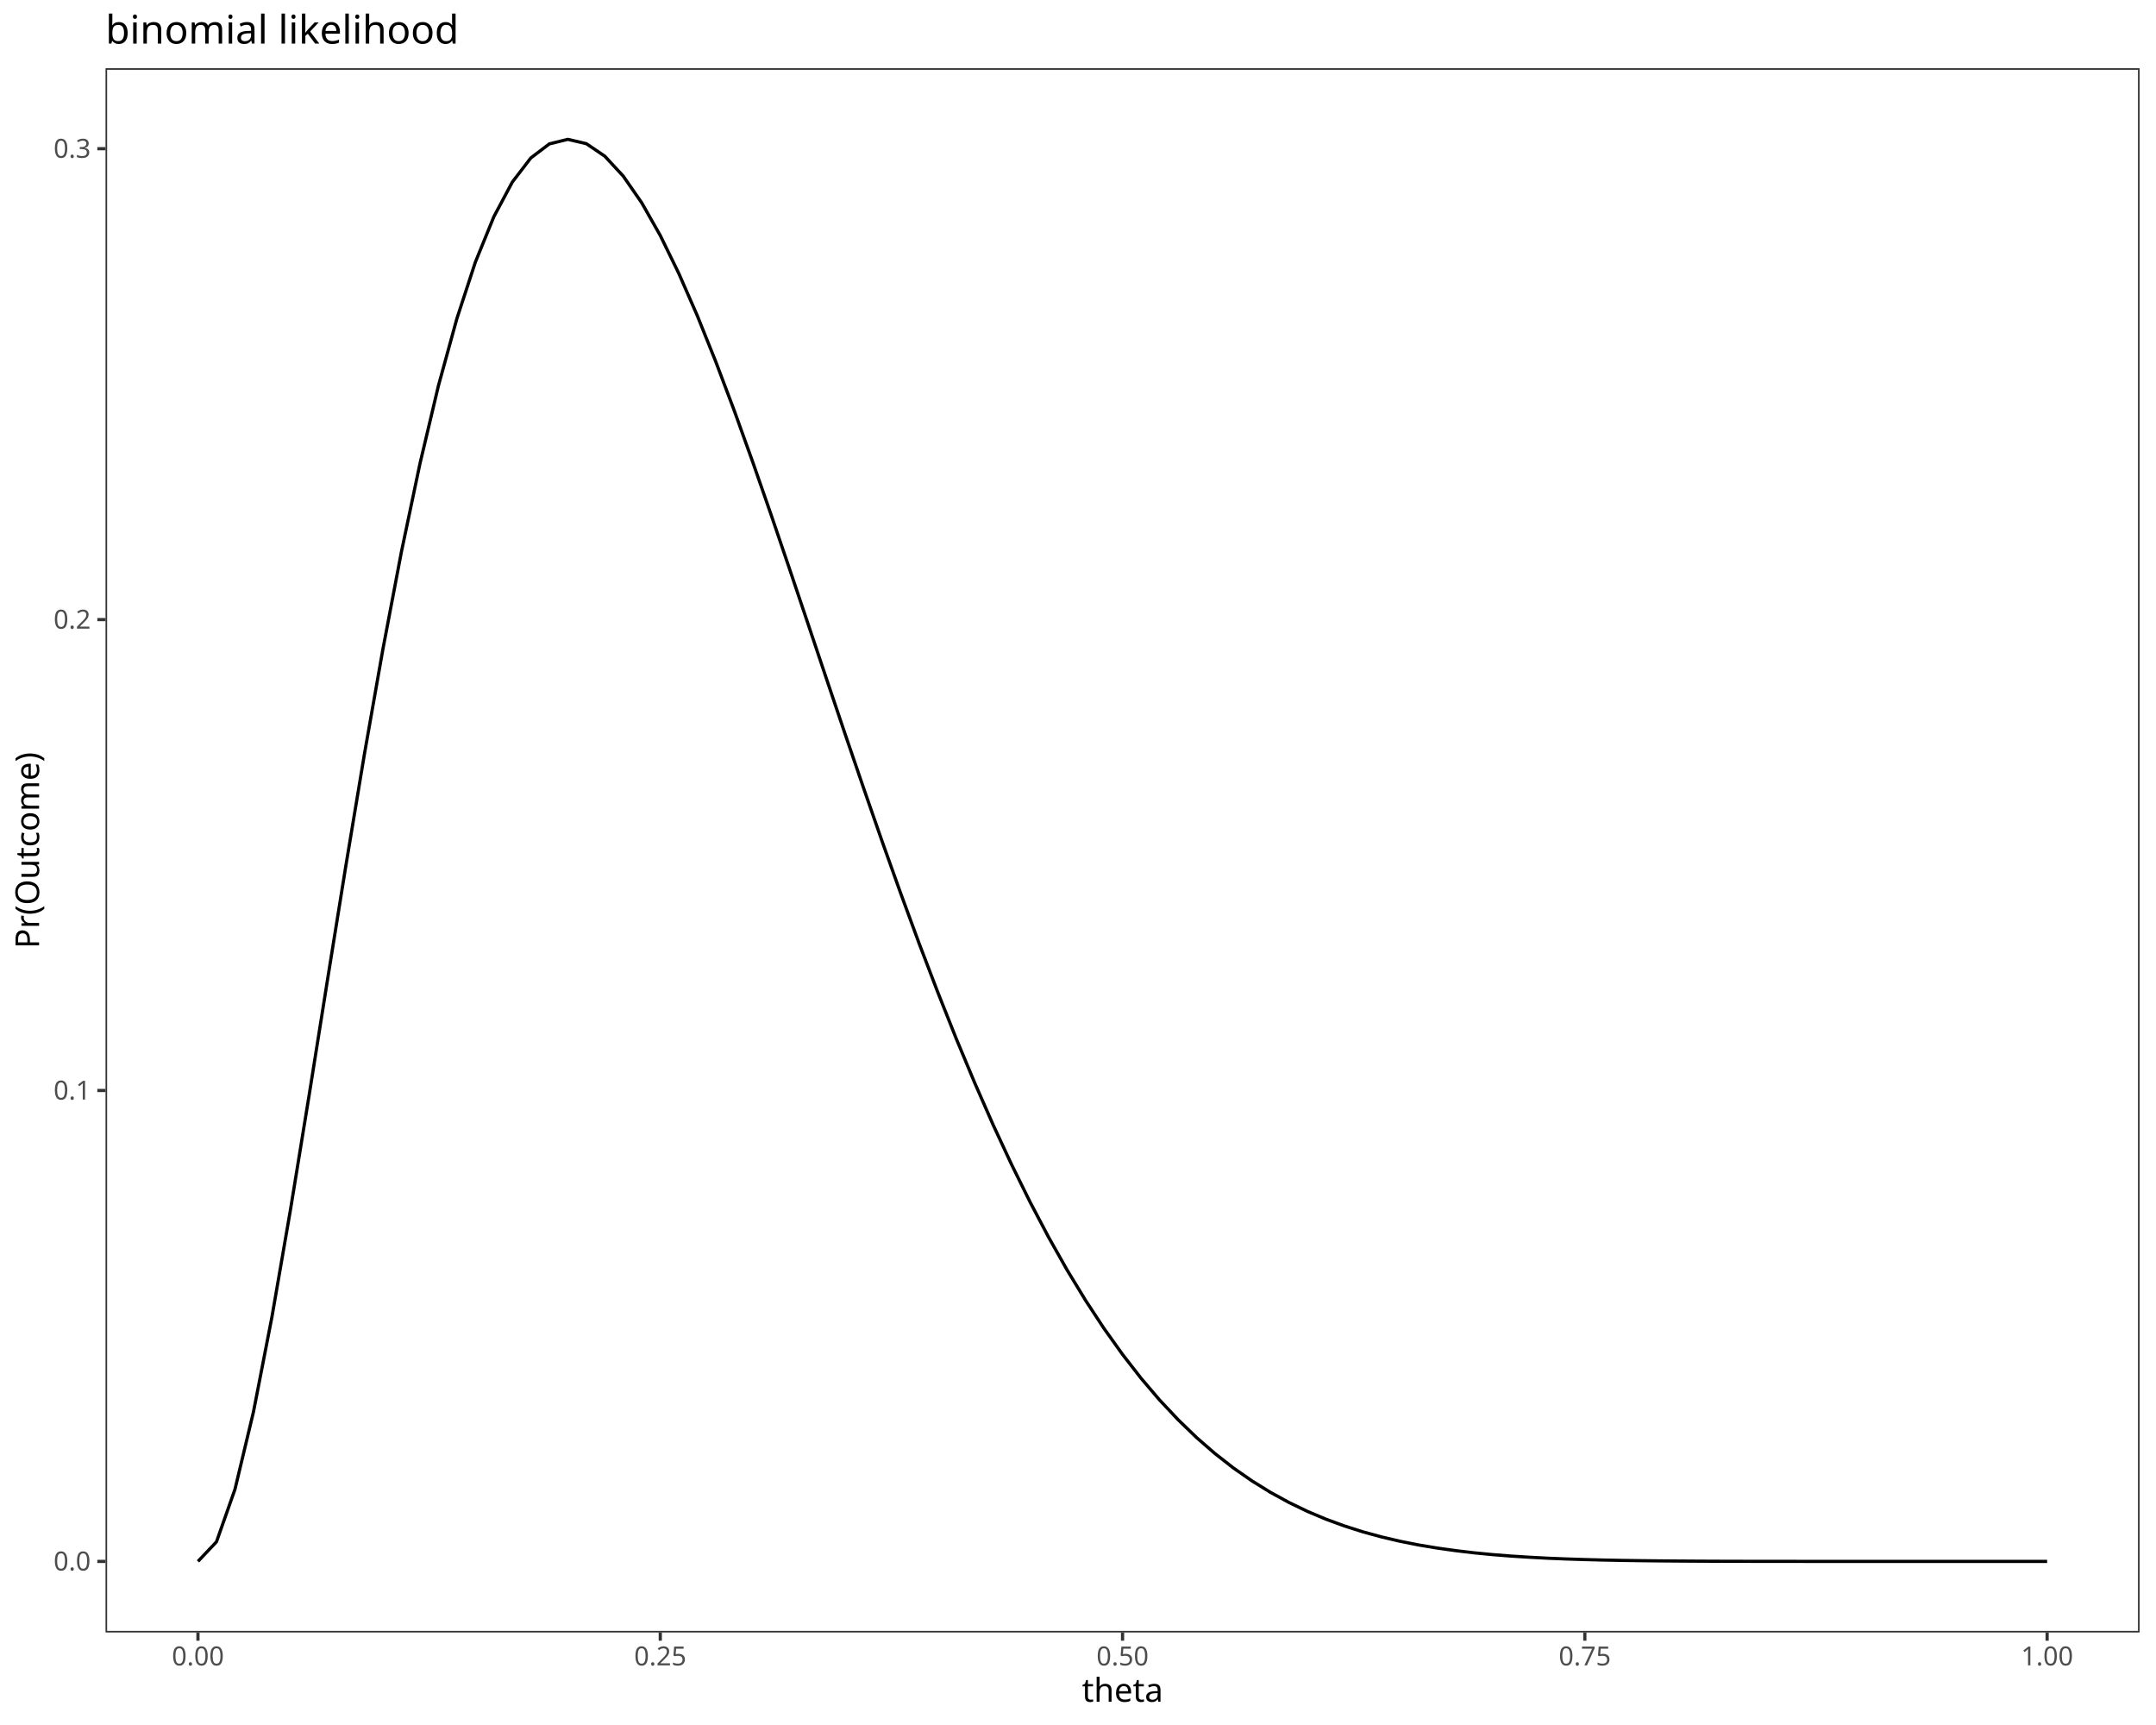
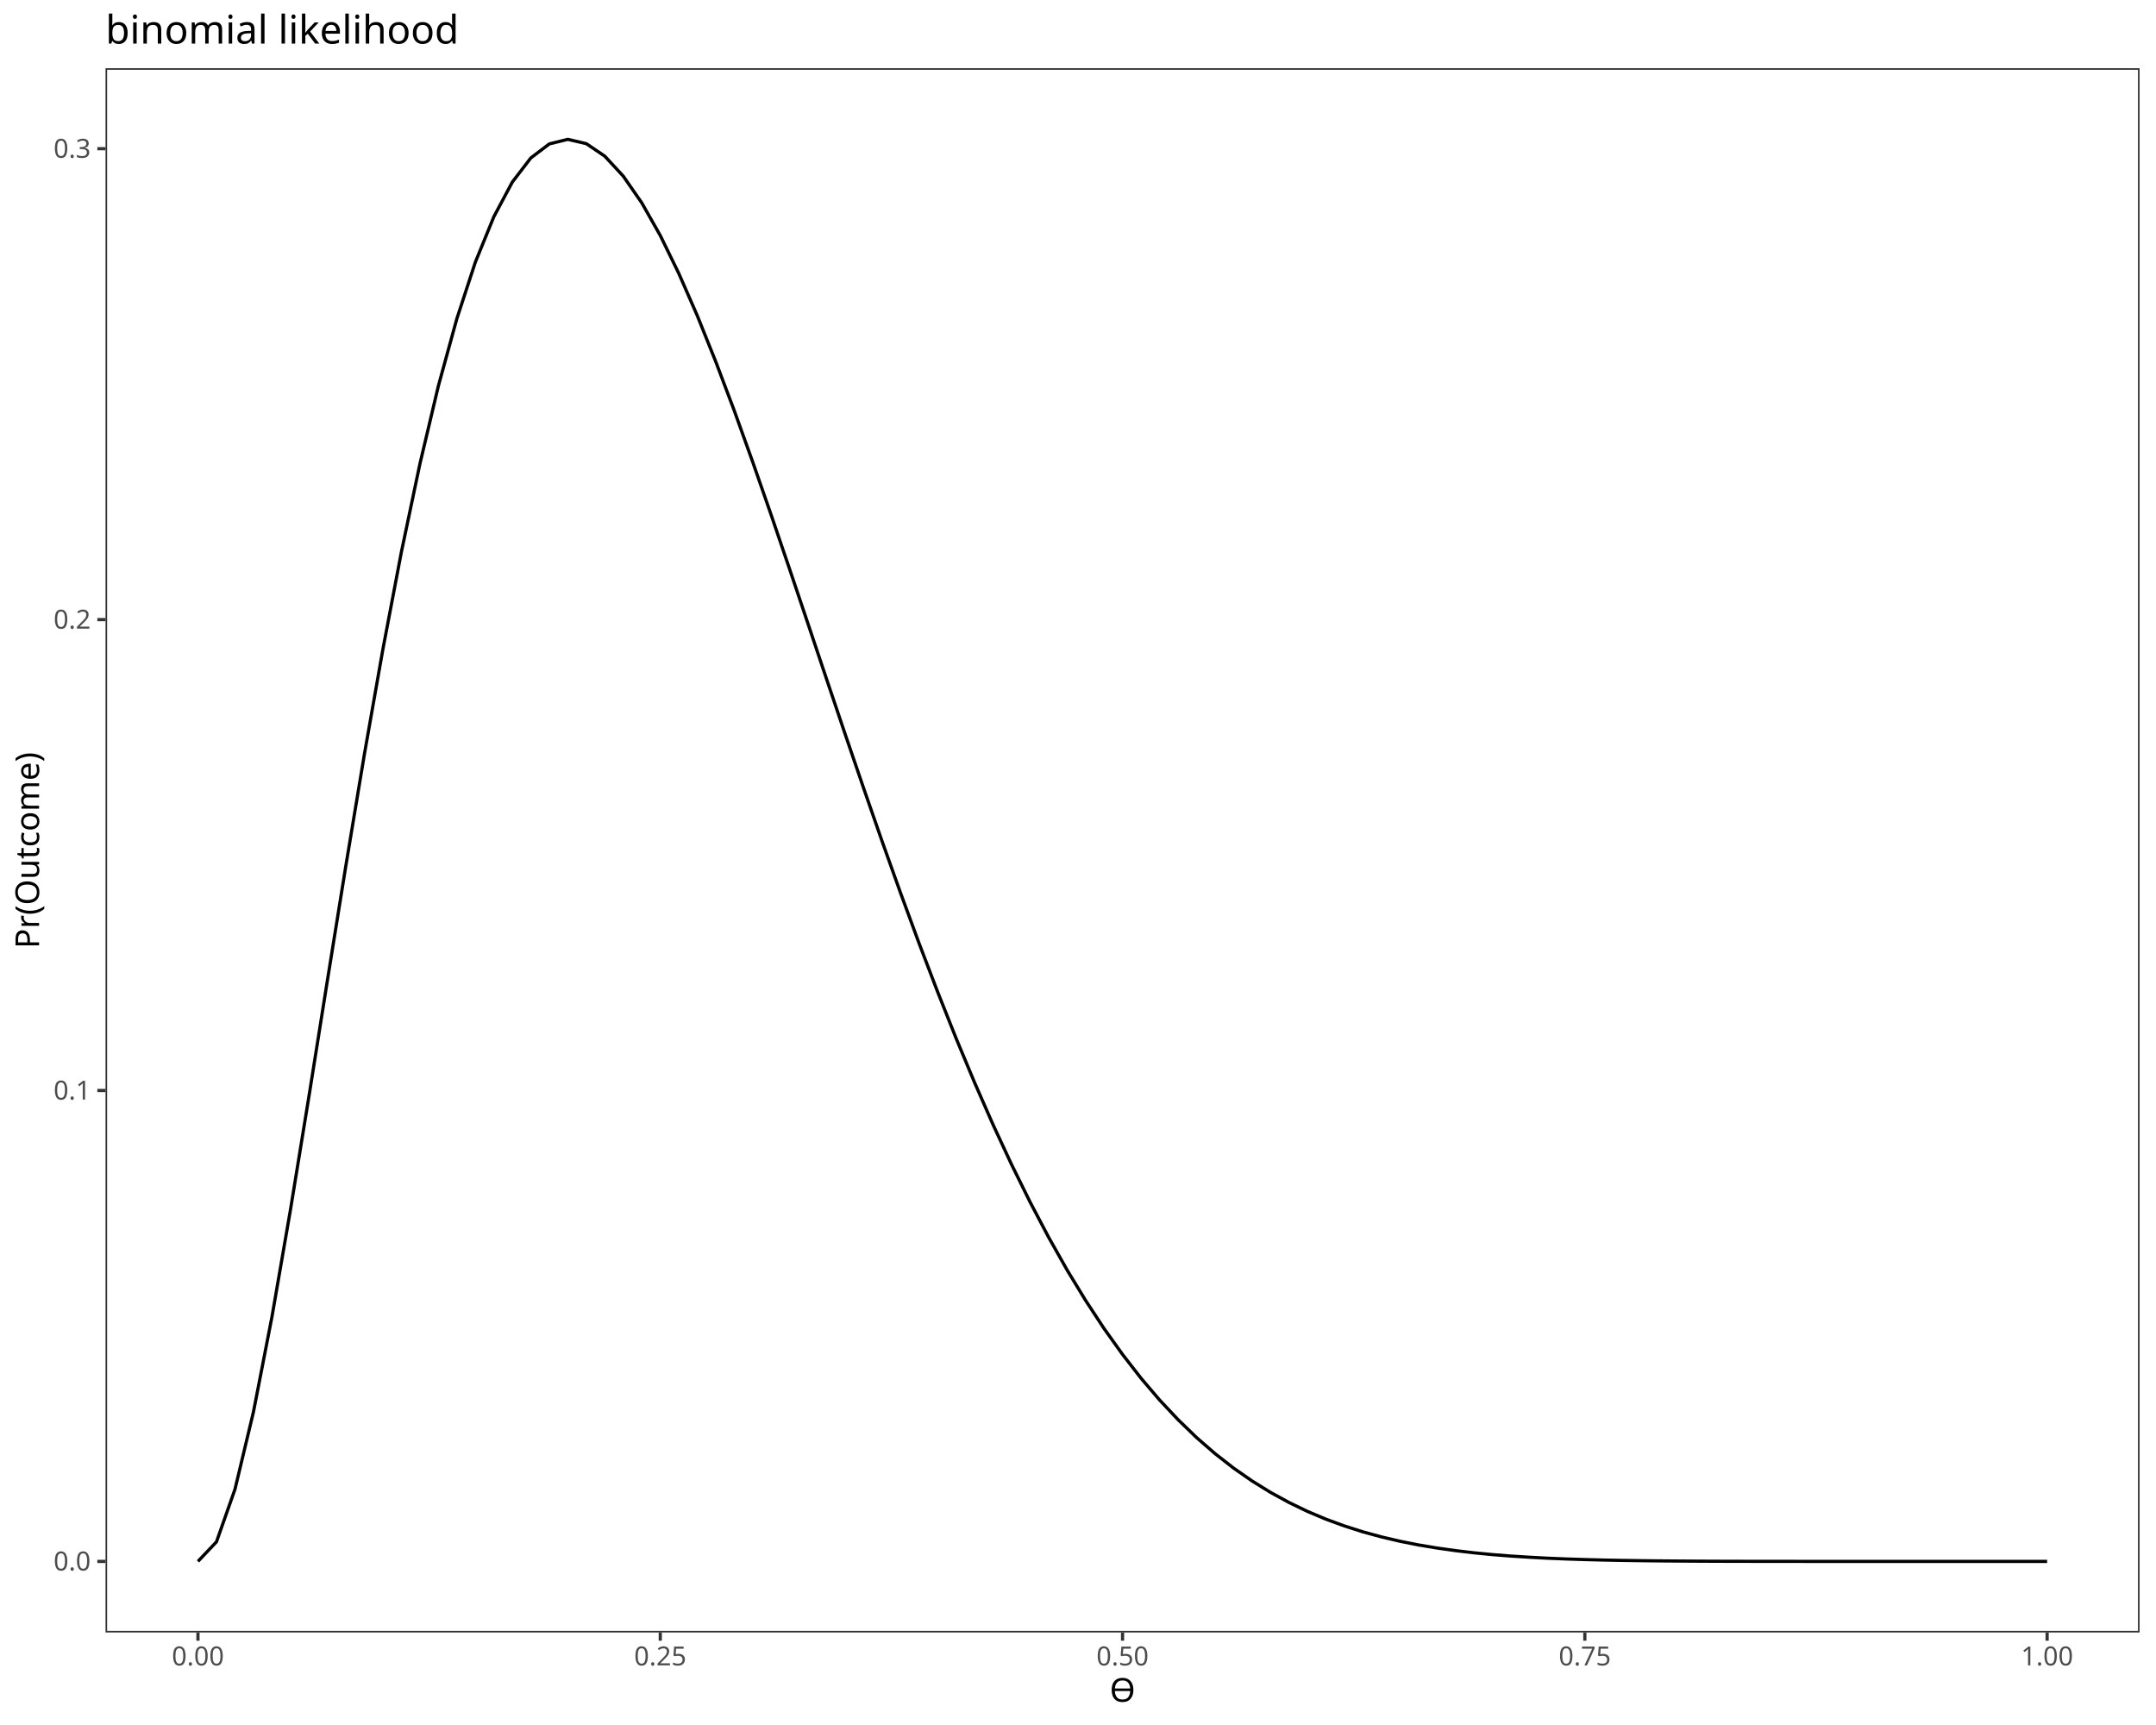
<svg xmlns="http://www.w3.org/2000/svg" class="svglite" data-engine-version="2.0" width="720.00pt" height="576.00pt" viewBox="0 0 720.00 576.00">
  <defs>
    <style type="text/css">
    .svglite line, .svglite polyline, .svglite polygon, .svglite path, .svglite rect, .svglite circle {
      fill: none;
      stroke: #000000;
      stroke-linecap: round;
      stroke-linejoin: round;
      stroke-miterlimit: 10.00;
    }
  </style>
  </defs>
  <rect width="100%" height="100%" style="stroke: none; fill: #FFFFFF;" />
  <defs>
    <clipPath id="cpMC4wMHw3MjAuMDB8MC4wMHw1NzYuMDA=">
      <rect x="0.00" y="0.00" width="720.00" height="576.00" />
    </clipPath>
  </defs>
  <g clip-path="url(#cpMC4wMHw3MjAuMDB8MC4wMHw1NzYuMDA=)">
    <rect x="0.00" y="0.00" width="720.00" height="576.00" style="stroke-width: 1.07; stroke: #FFFFFF; fill: #FFFFFF;" />
  </g>
  <defs>
    <clipPath id="cpMzUuMjR8NzE0LjUyfDIyLjc4fDU0NS4xMQ==">
      <rect x="35.24" y="22.78" width="679.28" height="522.33" />
    </clipPath>
  </defs>
  <g clip-path="url(#cpMzUuMjR8NzE0LjUyfDIyLjc4fDU0NS4xMQ==)">
    <rect x="35.24" y="22.78" width="679.28" height="522.33" style="stroke-width: 1.07; stroke: none; fill: #FFFFFF;" />
    <polyline points="66.11,521.37 72.29,514.84 78.47,497.29 84.64,471.46 90.82,439.70 96.99,404.02 103.17,366.10 109.34,327.36 115.52,288.96 121.69,251.85 127.87,216.78 134.04,184.33 140.22,154.94 146.39,128.89 152.57,106.40 158.74,87.55 164.92,72.37 171.09,60.80 177.27,52.74 183.45,48.05 189.62,46.53 195.80,47.97 201.97,52.15 208.15,58.83 214.32,67.74 220.50,78.64 226.67,91.27 232.85,105.38 239.02,120.74 245.20,137.10 251.37,154.26 257.55,172.00 263.72,190.13 269.90,208.48 276.07,226.87 282.25,245.18 288.43,263.25 294.60,280.99 300.78,298.28 306.95,315.05 313.13,331.22 319.30,346.73 325.48,361.53 331.65,375.59 337.83,388.88 344.00,401.39 350.18,413.12 356.35,424.06 362.53,434.22 368.70,443.62 374.88,452.27 381.05,460.21 387.23,467.46 393.41,474.04 399.58,480.01 405.76,485.38 411.93,490.20 418.11,494.50 424.28,498.32 430.46,501.70 436.63,504.68 442.81,507.28 448.98,509.54 455.16,511.51 461.33,513.19 467.51,514.64 473.68,515.87 479.86,516.90 486.03,517.77 492.21,518.50 498.39,519.10 504.56,519.59 510.74,519.98 516.91,520.31 523.09,520.56 529.26,520.76 535.44,520.92 541.61,521.04 547.79,521.13 553.96,521.20 560.14,521.25 566.31,521.29 572.49,521.32 578.66,521.34 584.84,521.35 591.01,521.36 597.19,521.36 603.37,521.37 609.54,521.37 615.72,521.37 621.89,521.37 628.07,521.37 634.24,521.37 640.42,521.37 646.59,521.37 652.77,521.37 658.94,521.37 665.12,521.37 671.29,521.37 677.47,521.37 683.64,521.37 " style="stroke-width: 1.07; stroke-linecap: butt;" />
    <rect x="35.24" y="22.78" width="679.28" height="522.33" style="stroke-width: 1.07; stroke: #333333;" />
  </g>
  <g clip-path="url(#cpMC4wMHw3MjAuMDB8MC4wMHw1NzYuMDA=)">
    <text x="30.31" y="524.40" text-anchor="end" style="font-size: 8.80px; fill: #4D4D4D; font-family: sans;" textLength="12.23px" lengthAdjust="spacingAndGlyphs">0.0</text>
    <text x="30.31" y="367.16" text-anchor="end" style="font-size: 8.80px; fill: #4D4D4D; font-family: sans;" textLength="12.23px" lengthAdjust="spacingAndGlyphs">0.1</text>
    <text x="30.31" y="209.92" text-anchor="end" style="font-size: 8.80px; fill: #4D4D4D; font-family: sans;" textLength="12.23px" lengthAdjust="spacingAndGlyphs">0.2</text>
    <text x="30.31" y="52.68" text-anchor="end" style="font-size: 8.80px; fill: #4D4D4D; font-family: sans;" textLength="12.23px" lengthAdjust="spacingAndGlyphs">0.3</text>
    <polyline points="32.50,521.37 35.24,521.37 " style="stroke-width: 1.07; stroke: #333333; stroke-linecap: butt;" />
    <polyline points="32.50,364.13 35.24,364.13 " style="stroke-width: 1.07; stroke: #333333; stroke-linecap: butt;" />
    <polyline points="32.50,206.89 35.24,206.89 " style="stroke-width: 1.07; stroke: #333333; stroke-linecap: butt;" />
    <polyline points="32.50,49.65 35.24,49.65 " style="stroke-width: 1.07; stroke: #333333; stroke-linecap: butt;" />
    <polyline points="66.11,547.85 66.11,545.11 " style="stroke-width: 1.07; stroke: #333333; stroke-linecap: butt;" />
    <polyline points="220.50,547.85 220.50,545.11 " style="stroke-width: 1.07; stroke: #333333; stroke-linecap: butt;" />
    <polyline points="374.88,547.85 374.88,545.11 " style="stroke-width: 1.07; stroke: #333333; stroke-linecap: butt;" />
    <polyline points="529.26,547.85 529.26,545.11 " style="stroke-width: 1.07; stroke: #333333; stroke-linecap: butt;" />
    <polyline points="683.64,547.85 683.64,545.11 " style="stroke-width: 1.07; stroke: #333333; stroke-linecap: butt;" />
    <text x="66.11" y="556.10" text-anchor="middle" style="font-size: 8.80px; fill: #4D4D4D; font-family: sans;" textLength="17.13px" lengthAdjust="spacingAndGlyphs">0.00</text>
    <text x="220.50" y="556.10" text-anchor="middle" style="font-size: 8.80px; fill: #4D4D4D; font-family: sans;" textLength="17.13px" lengthAdjust="spacingAndGlyphs">0.25</text>
    <text x="374.88" y="556.10" text-anchor="middle" style="font-size: 8.80px; fill: #4D4D4D; font-family: sans;" textLength="17.13px" lengthAdjust="spacingAndGlyphs">0.50</text>
    <text x="529.26" y="556.10" text-anchor="middle" style="font-size: 8.80px; fill: #4D4D4D; font-family: sans;" textLength="17.13px" lengthAdjust="spacingAndGlyphs">0.75</text>
    <text x="683.64" y="556.10" text-anchor="middle" style="font-size: 8.80px; fill: #4D4D4D; font-family: sans;" textLength="17.13px" lengthAdjust="spacingAndGlyphs">1.00</text>
-     <text x="374.88" y="568.24" text-anchor="middle" style="font-size: 11.00px; font-family: sans;" textLength="24.47px" lengthAdjust="spacingAndGlyphs">theta</text>
+     <text x="374.88" y="568.24" text-anchor="middle" style="font-size: 11.00px; font-family: sans;" textLength="8.56px" lengthAdjust="spacingAndGlyphs">ϴ</text>
    <text transform="translate(13.05,283.95) rotate(-90)" text-anchor="middle" style="font-size: 11.00px; font-family: sans;" textLength="62.97px" lengthAdjust="spacingAndGlyphs">Pr(Outcome)</text>
    <text x="35.24" y="14.56" style="font-size: 13.20px; font-family: sans;" textLength="107.86px" lengthAdjust="spacingAndGlyphs">binomial likelihood</text>
  </g>
</svg>
